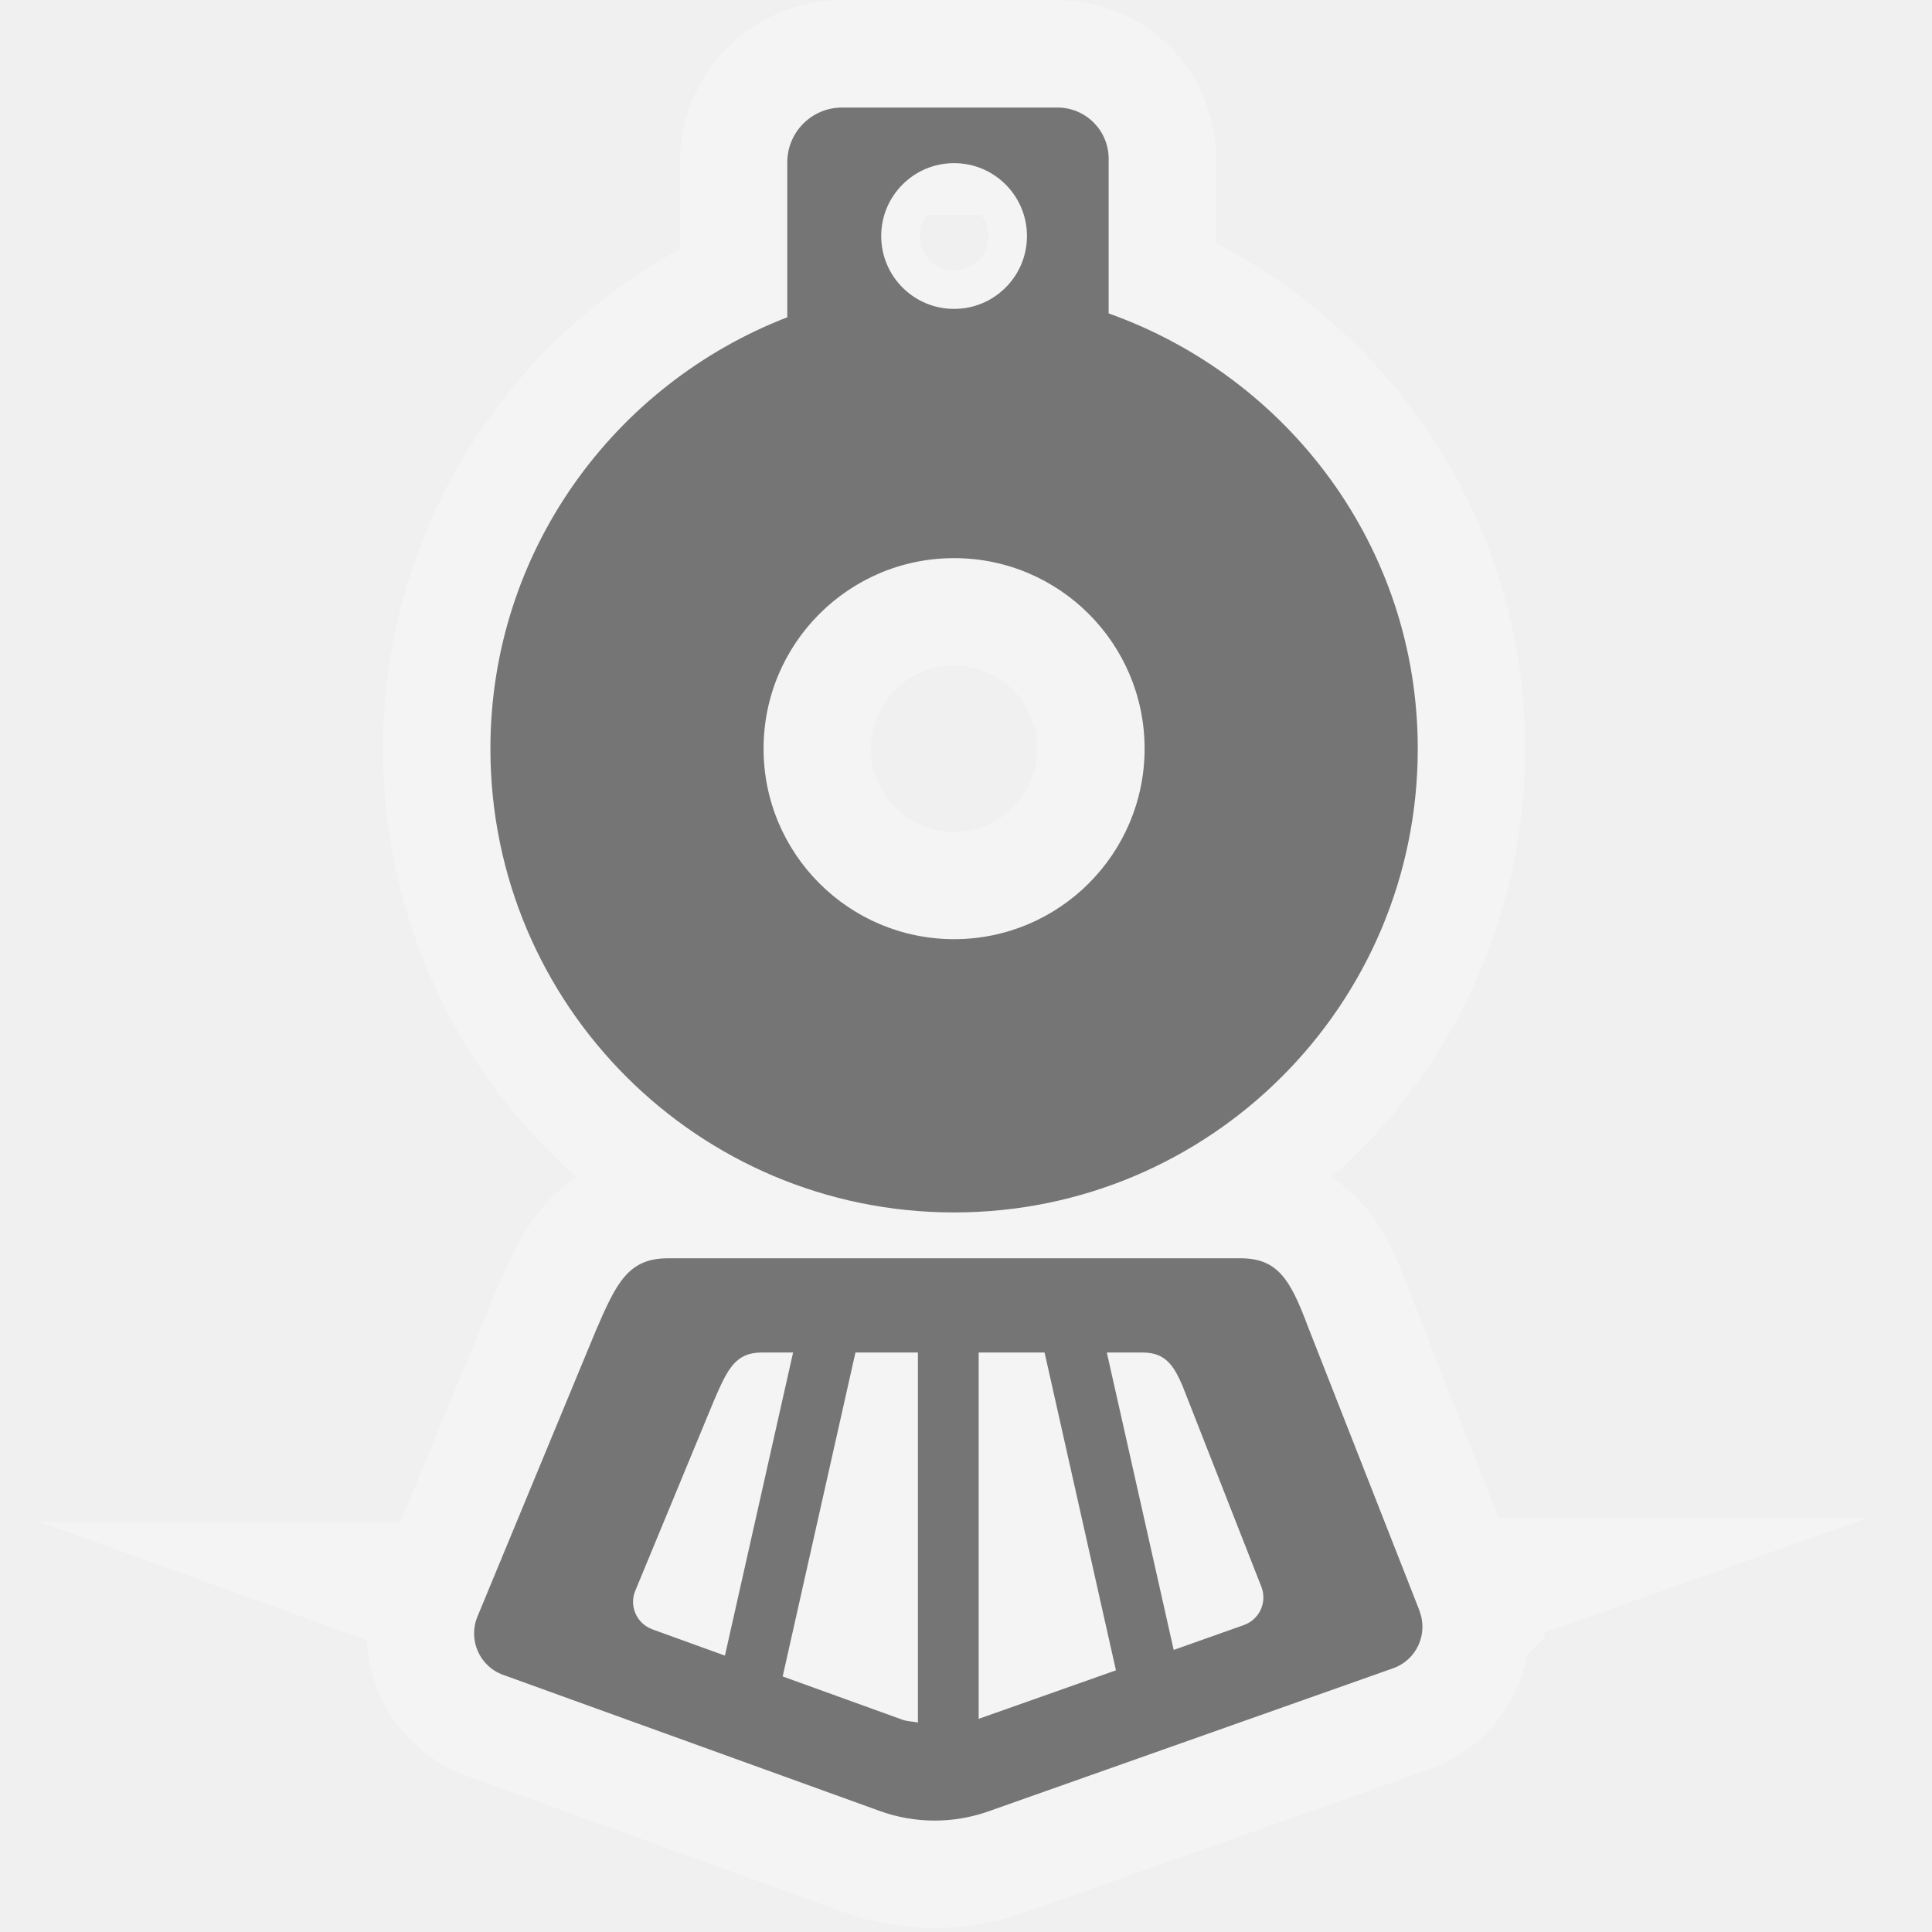
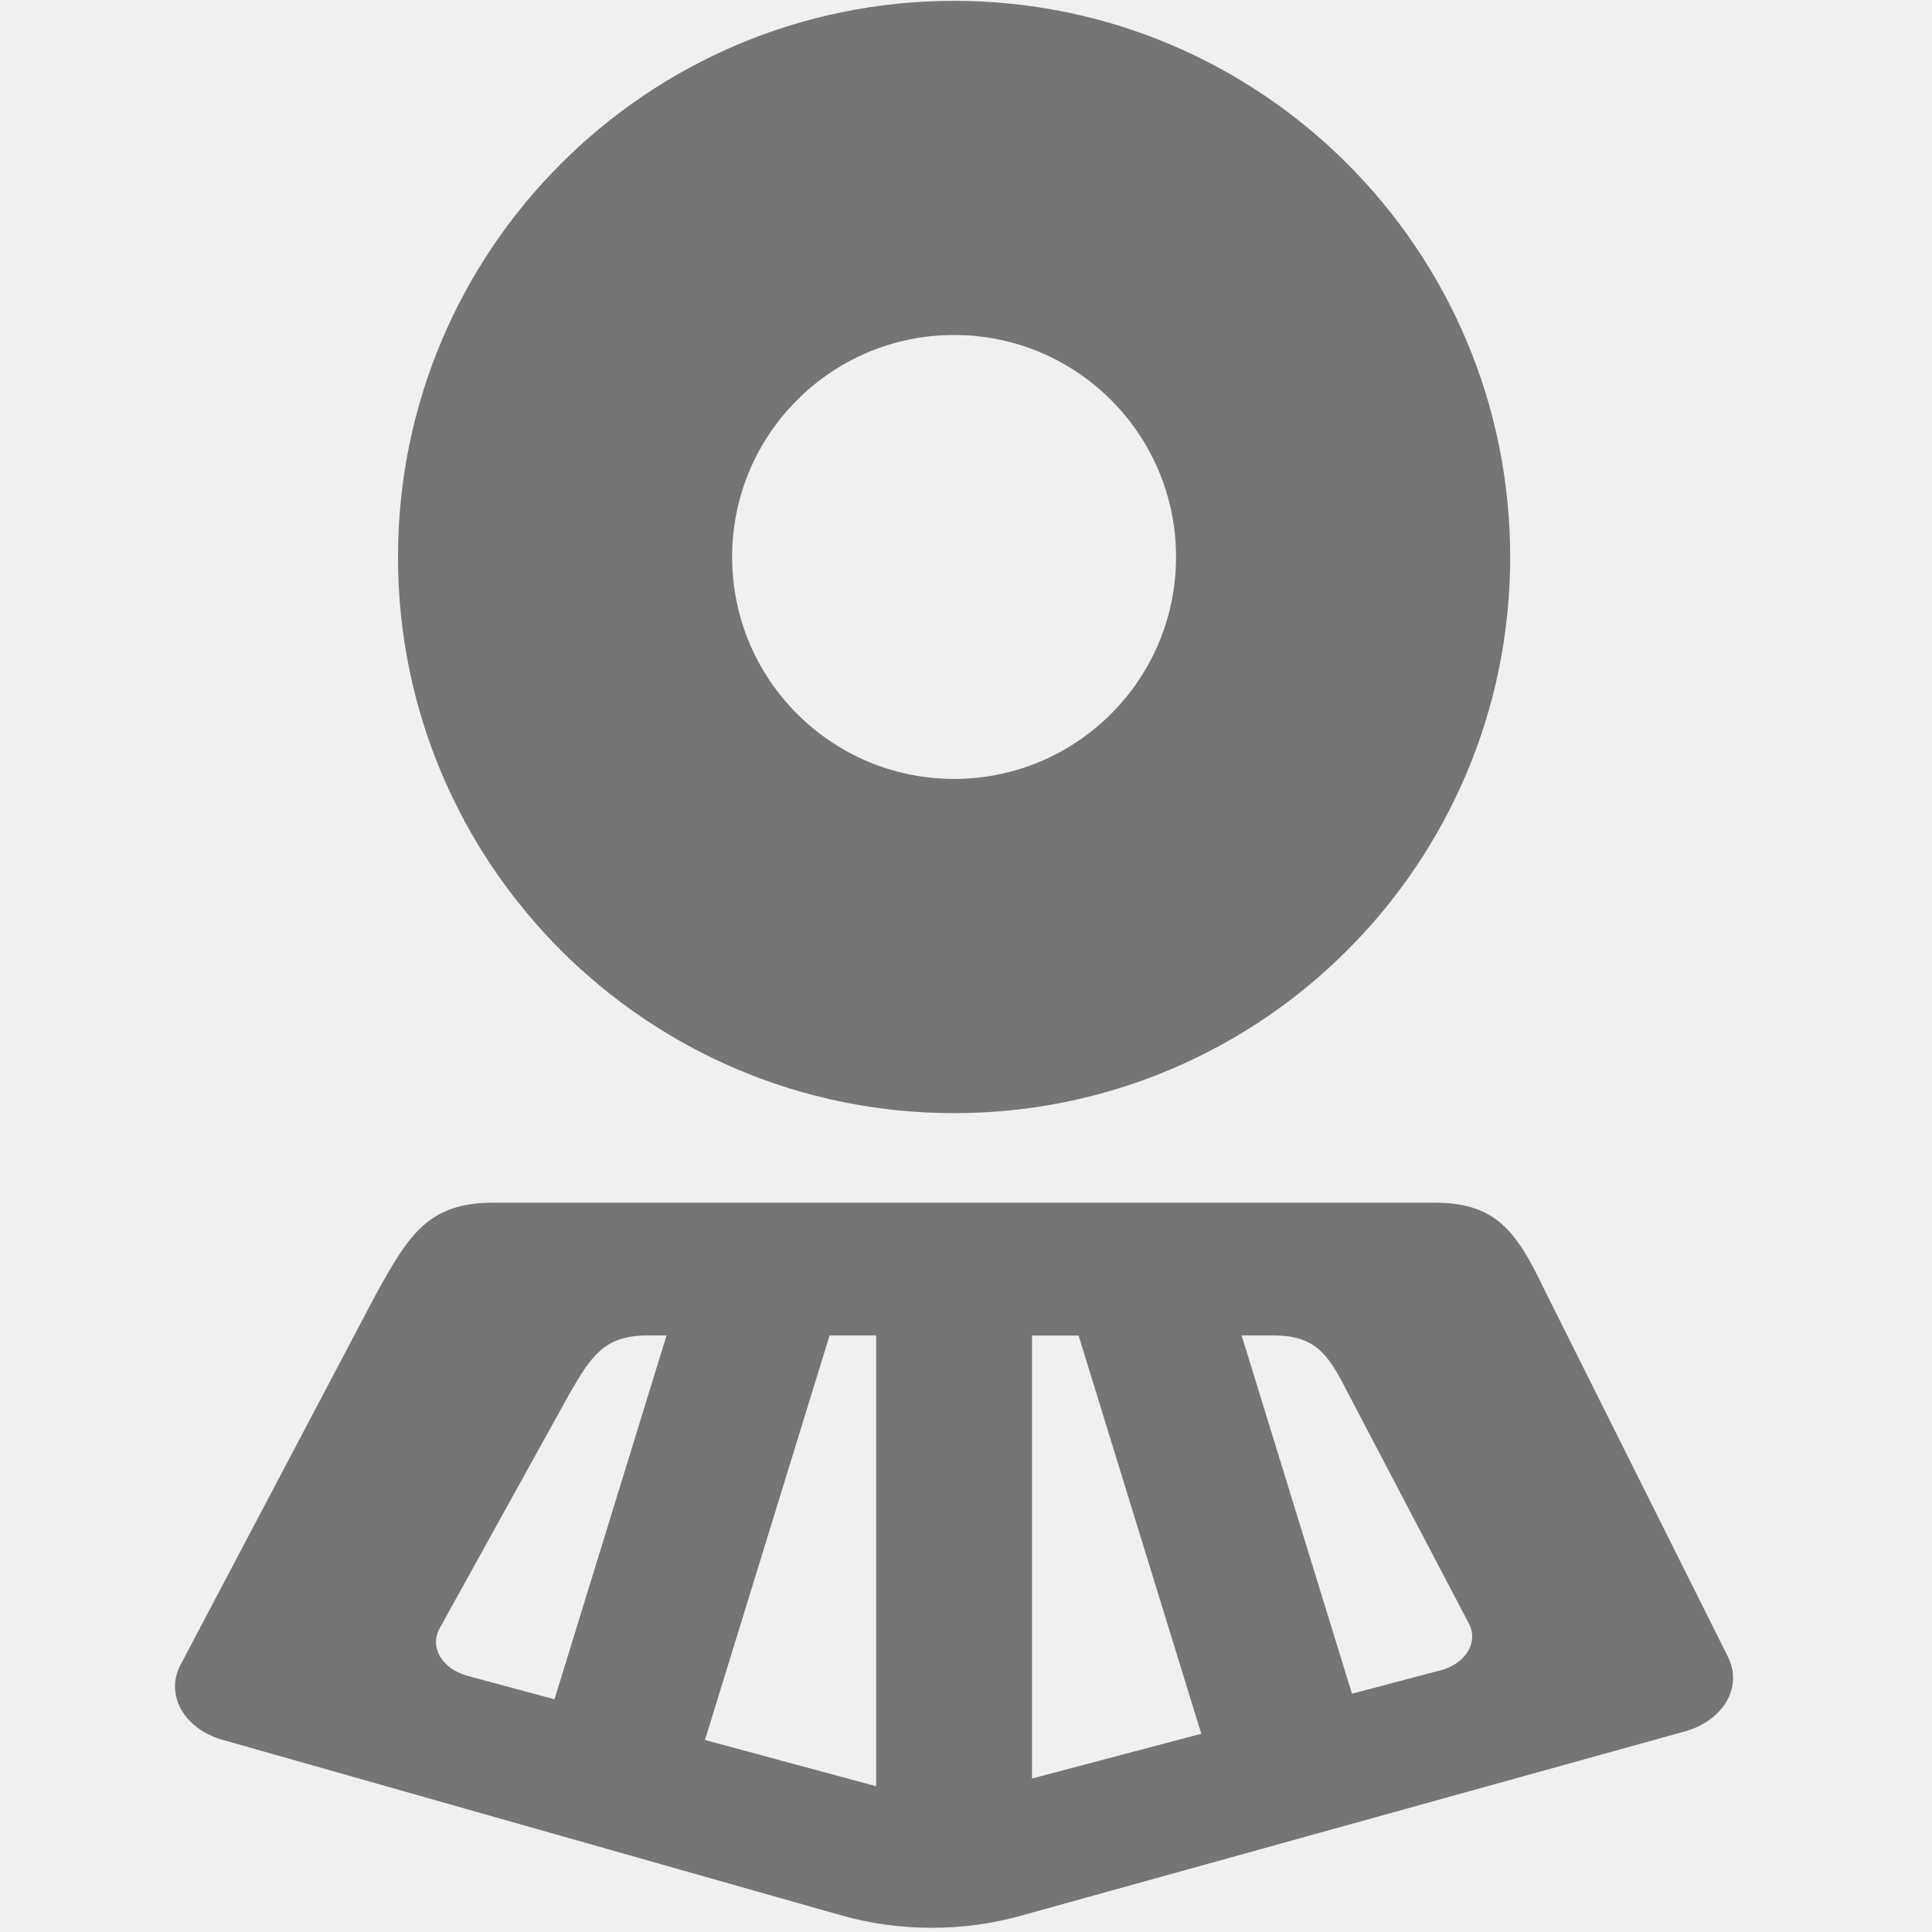
<svg xmlns="http://www.w3.org/2000/svg" id="railstation" width="18" height="18" viewBox="0 0 18 18">
-   <path d="M10.329,2.92V1.479c0-.264-.214-.477-.477-.477h-2.007c-.281,0-.51,.228-.51,.51v1.444c-1.615,.625-2.766,2.184-2.766,4.02,0,2.386,1.934,4.32,4.32,4.32s4.32-1.934,4.32-4.32c0-1.878-1.206-3.46-2.88-4.056Zm-1.44-1.4c.375,0,.679,.304,.679,.679s-.304,.679-.679,.679-.679-.304-.679-.679,.304-.679,.679-.679Zm0,7.23c-.98,0-1.775-.795-1.775-1.775s.795-1.775,1.775-1.775,1.775,.795,1.775,1.775-.795,1.775-1.775,1.775Zm4.336,6.256l-1.043-2.656c-.163-.435-.281-.627-.627-.627H6.223c-.37,0-.48,.23-.67,.67l-1.105,2.669c-.089,.216,.02,.463,.239,.542l3.508,1.268c.329,.119,.688,.12,1.017,.003l3.767-1.332c.219-.077,.33-.32,.245-.536Zm-7.147,.174c-.146-.053-.219-.217-.159-.36l.734-1.774c.126-.292,.199-.445,.445-.445h.291l-.635,2.824-.677-.245Zm2.474,.868c-.047-.01-.096-.009-.142-.025l-1.118-.404,.678-3.018h.582v3.447Zm.566-.034v-3.413h.614l.665,2.961-1.279,.452Zm2.472-.874l-.655,.232-.623-2.771h.33c.23,0,.308,.128,.417,.417l.693,1.766c.056,.143-.018,.305-.163,.356Z" fill="none" opacity=".3" stroke="#fff" stroke-miterlimit="10" stroke-width="2" />
-   <path d="M10.329,2.92V1.479c0-.264-.214-.477-.477-.477h-2.007c-.281,0-.51,.228-.51,.51v1.444c-1.615,.625-2.766,2.184-2.766,4.02,0,2.386,1.934,4.32,4.32,4.32s4.32-1.934,4.32-4.32c0-1.878-1.206-3.46-2.88-4.056Zm-1.44-1.4c.375,0,.679,.304,.679,.679s-.304,.679-.679,.679-.679-.304-.679-.679,.304-.679,.679-.679Zm0,7.23c-.98,0-1.775-.795-1.775-1.775s.795-1.775,1.775-1.775,1.775,.795,1.775,1.775-.795,1.775-1.775,1.775Zm4.336,6.256l-1.043-2.656c-.163-.435-.281-.627-.627-.627H6.223c-.37,0-.48,.23-.67,.67l-1.105,2.669c-.089,.216,.02,.463,.239,.542l3.508,1.268c.329,.119,.688,.12,1.017,.003l3.767-1.332c.219-.077,.33-.32,.245-.536Zm-7.147,.174c-.146-.053-.219-.217-.159-.36l.734-1.774c.126-.292,.199-.445,.445-.445h.291l-.635,2.824-.677-.245Zm2.474,.868c-.047-.01-.096-.009-.142-.025l-1.118-.404,.678-3.018h.582v3.447Zm.566-.034v-3.413h.614l.665,2.961-1.279,.452Zm2.472-.874l-.655,.232-.623-2.771h.33c.23,0,.308,.128,.417,.417l.693,1.766c.056,.143-.018,.305-.163,.356Z" fill="#757575" />
+   <path d="M8.889,.008C6.028,.008,3.708,2.328,3.708,5.19s2.32,5.181,5.181,5.181,5.181-2.32,5.181-5.181S11.751,.008,8.889,.008Zm0,7.249c-1.142,0-2.068-.926-2.068-2.068s.926-2.068,2.068-2.068,2.068,.926,2.068,2.068-.926,2.068-2.068,2.068Zm7.212,8.183l-1.713-3.426c-.268-.562-.461-.809-1.031-.809H4.598c-.608,0-.789,.297-1.101,.864l-1.815,3.442c-.147,.279,.032,.597,.393,.699l5.763,1.635c.54,.153,1.13,.155,1.671,.004l6.189-1.718c.359-.1,.541-.413,.402-.692Zm-6.486-2.997h.434l1.143,3.71-1.577,.417v-4.127Zm-5.519,2.728l1.207-2.181c.207-.359,.328-.548,.732-.548h.175l-1.044,3.39-.808-.218c-.24-.065-.359-.267-.262-.443Zm2.472,1.04l1.161-3.769h.434l0,4.2-1.595-.431Zm6.849-.648l-.821,.217-1.028-3.338h.293c.379,0,.507,.157,.685,.513l1.139,2.171c.092,.176-.029,.375-.268,.438Z" fill="#757575" />
</svg>
